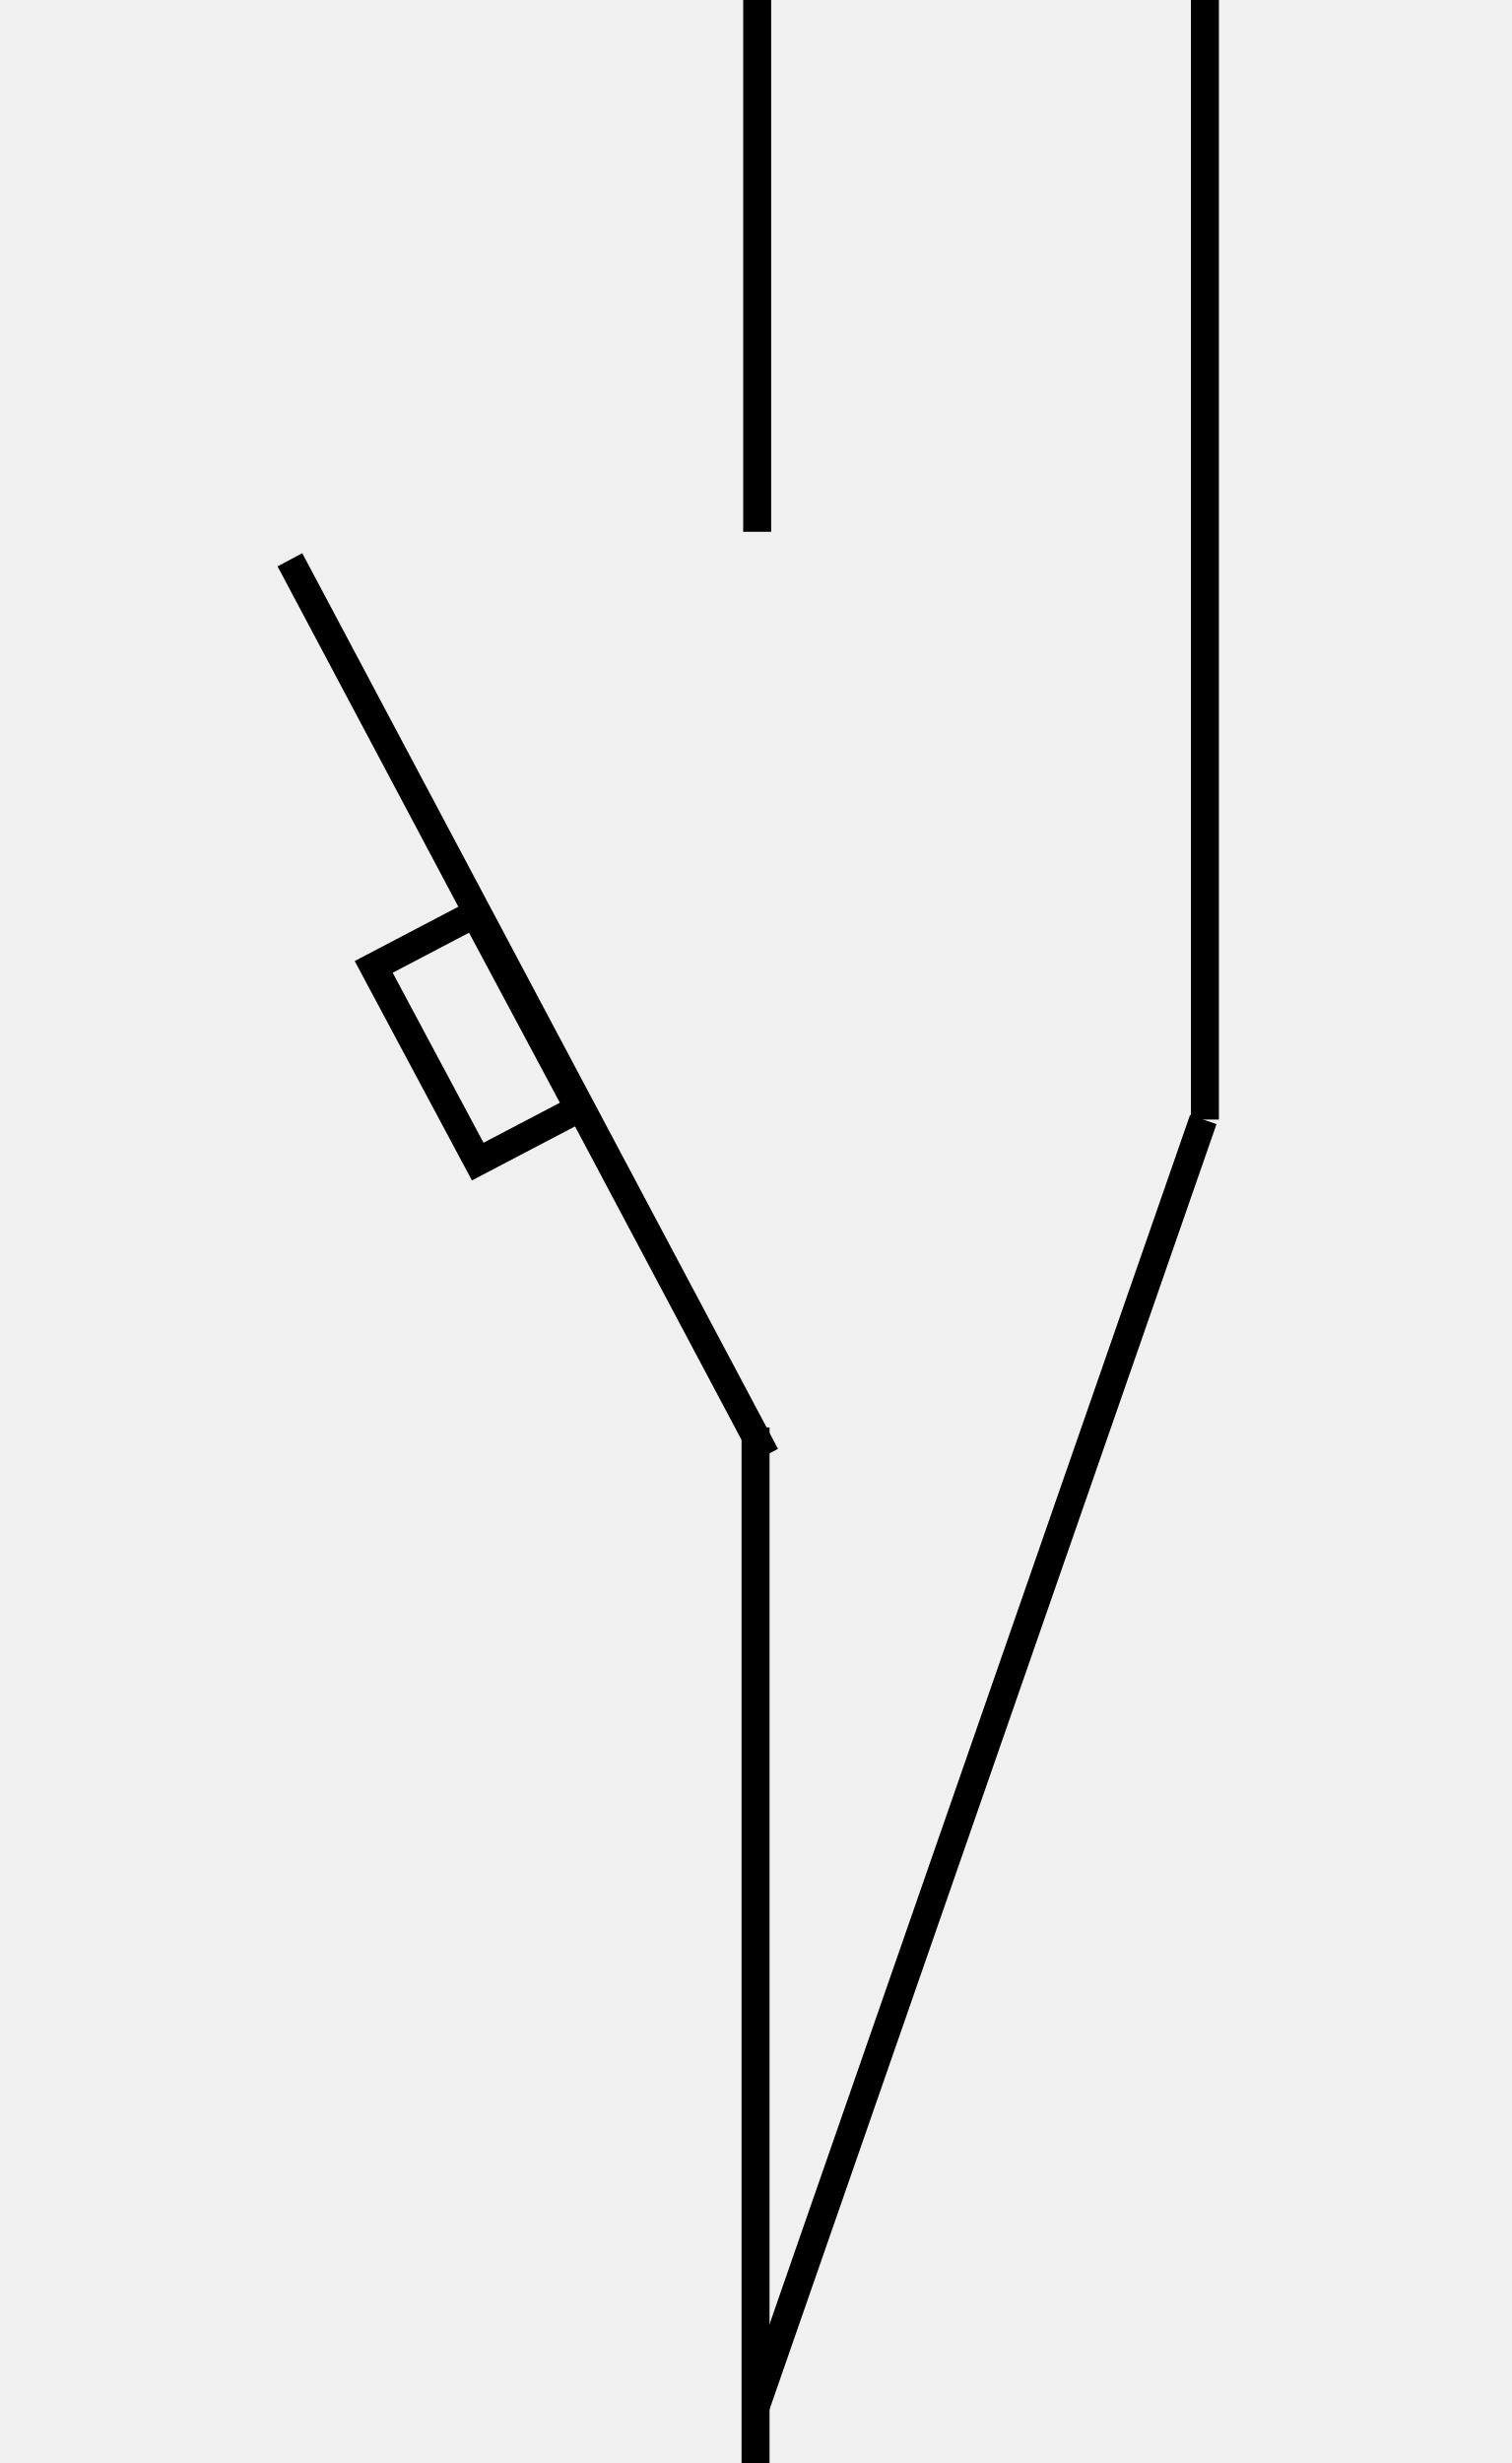
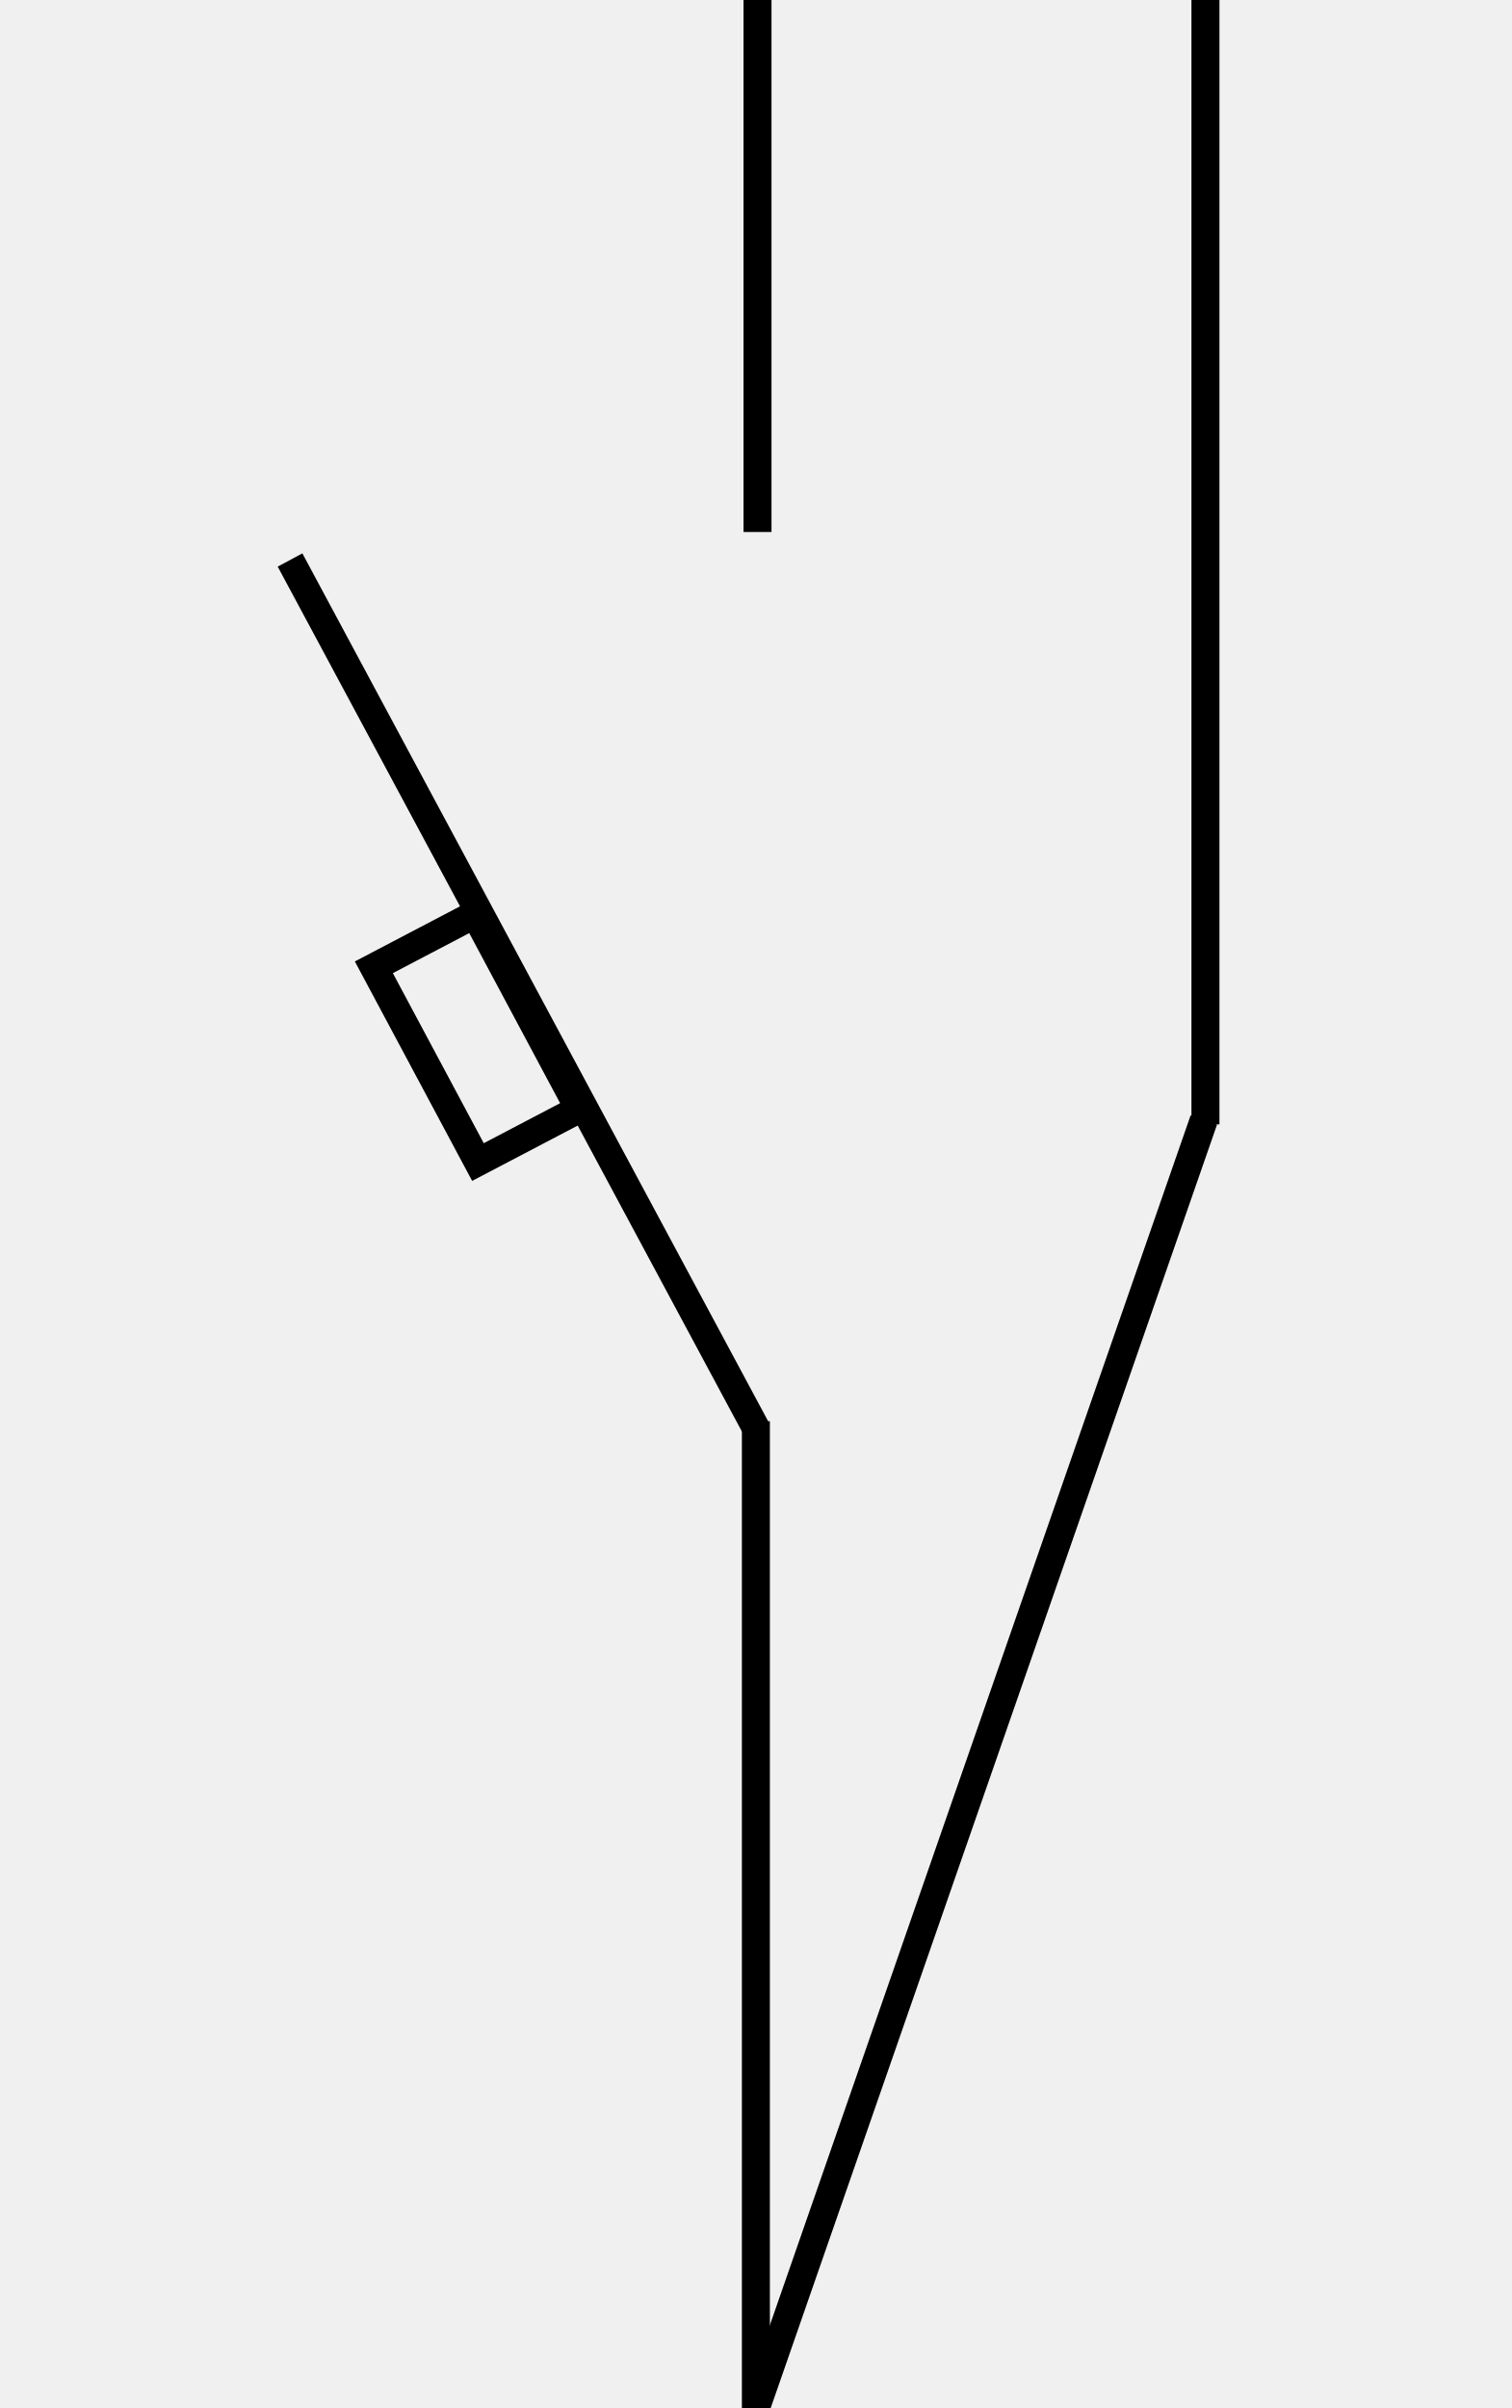
- <svg xmlns="http://www.w3.org/2000/svg" width="27" height="44" viewBox="0 0 27 44" fill="none">
+ <svg xmlns="http://www.w3.org/2000/svg" width="27" height="43" viewBox="0 0 27 43" fill="none">
  <g clip-path="url(#clip0_307_180)">
    <path d="M13.529 0L13.529 9.5" stroke="black" stroke-width="0.5" />
-     <path d="M21.529 20L21.529 -1.90735e-05" stroke="black" stroke-width="0.5" />
-     <path d="M13.5 25.5L13.5 45" stroke="black" stroke-width="0.5" />
-     <path d="M13.68 26L5.18 10" stroke="black" stroke-width="0.5" />
+     <path d="M21.529 20.078L21.529 -1.90735e-05" stroke="black" stroke-width="0.5" />
+     <path d="M13.5 25.379L13.5 45" stroke="black" stroke-width="0.5" />
+     <path d="M13.5 25.5L5.18 10" stroke="black" stroke-width="0.5" />
    <path d="M6.677 17.273L8.484 16.326L10.343 19.804L8.536 20.751L6.677 17.273Z" stroke="black" stroke-width="0.5" />
    <path d="M21.5 20L13.5 43" stroke="black" stroke-width="0.5" />
  </g>
  <defs>
    <clipPath id="clip0_307_180">
-       <rect width="27" height="44" fill="white" />
+       <rect width="27" height="43" fill="white" />
    </clipPath>
  </defs>
</svg>
